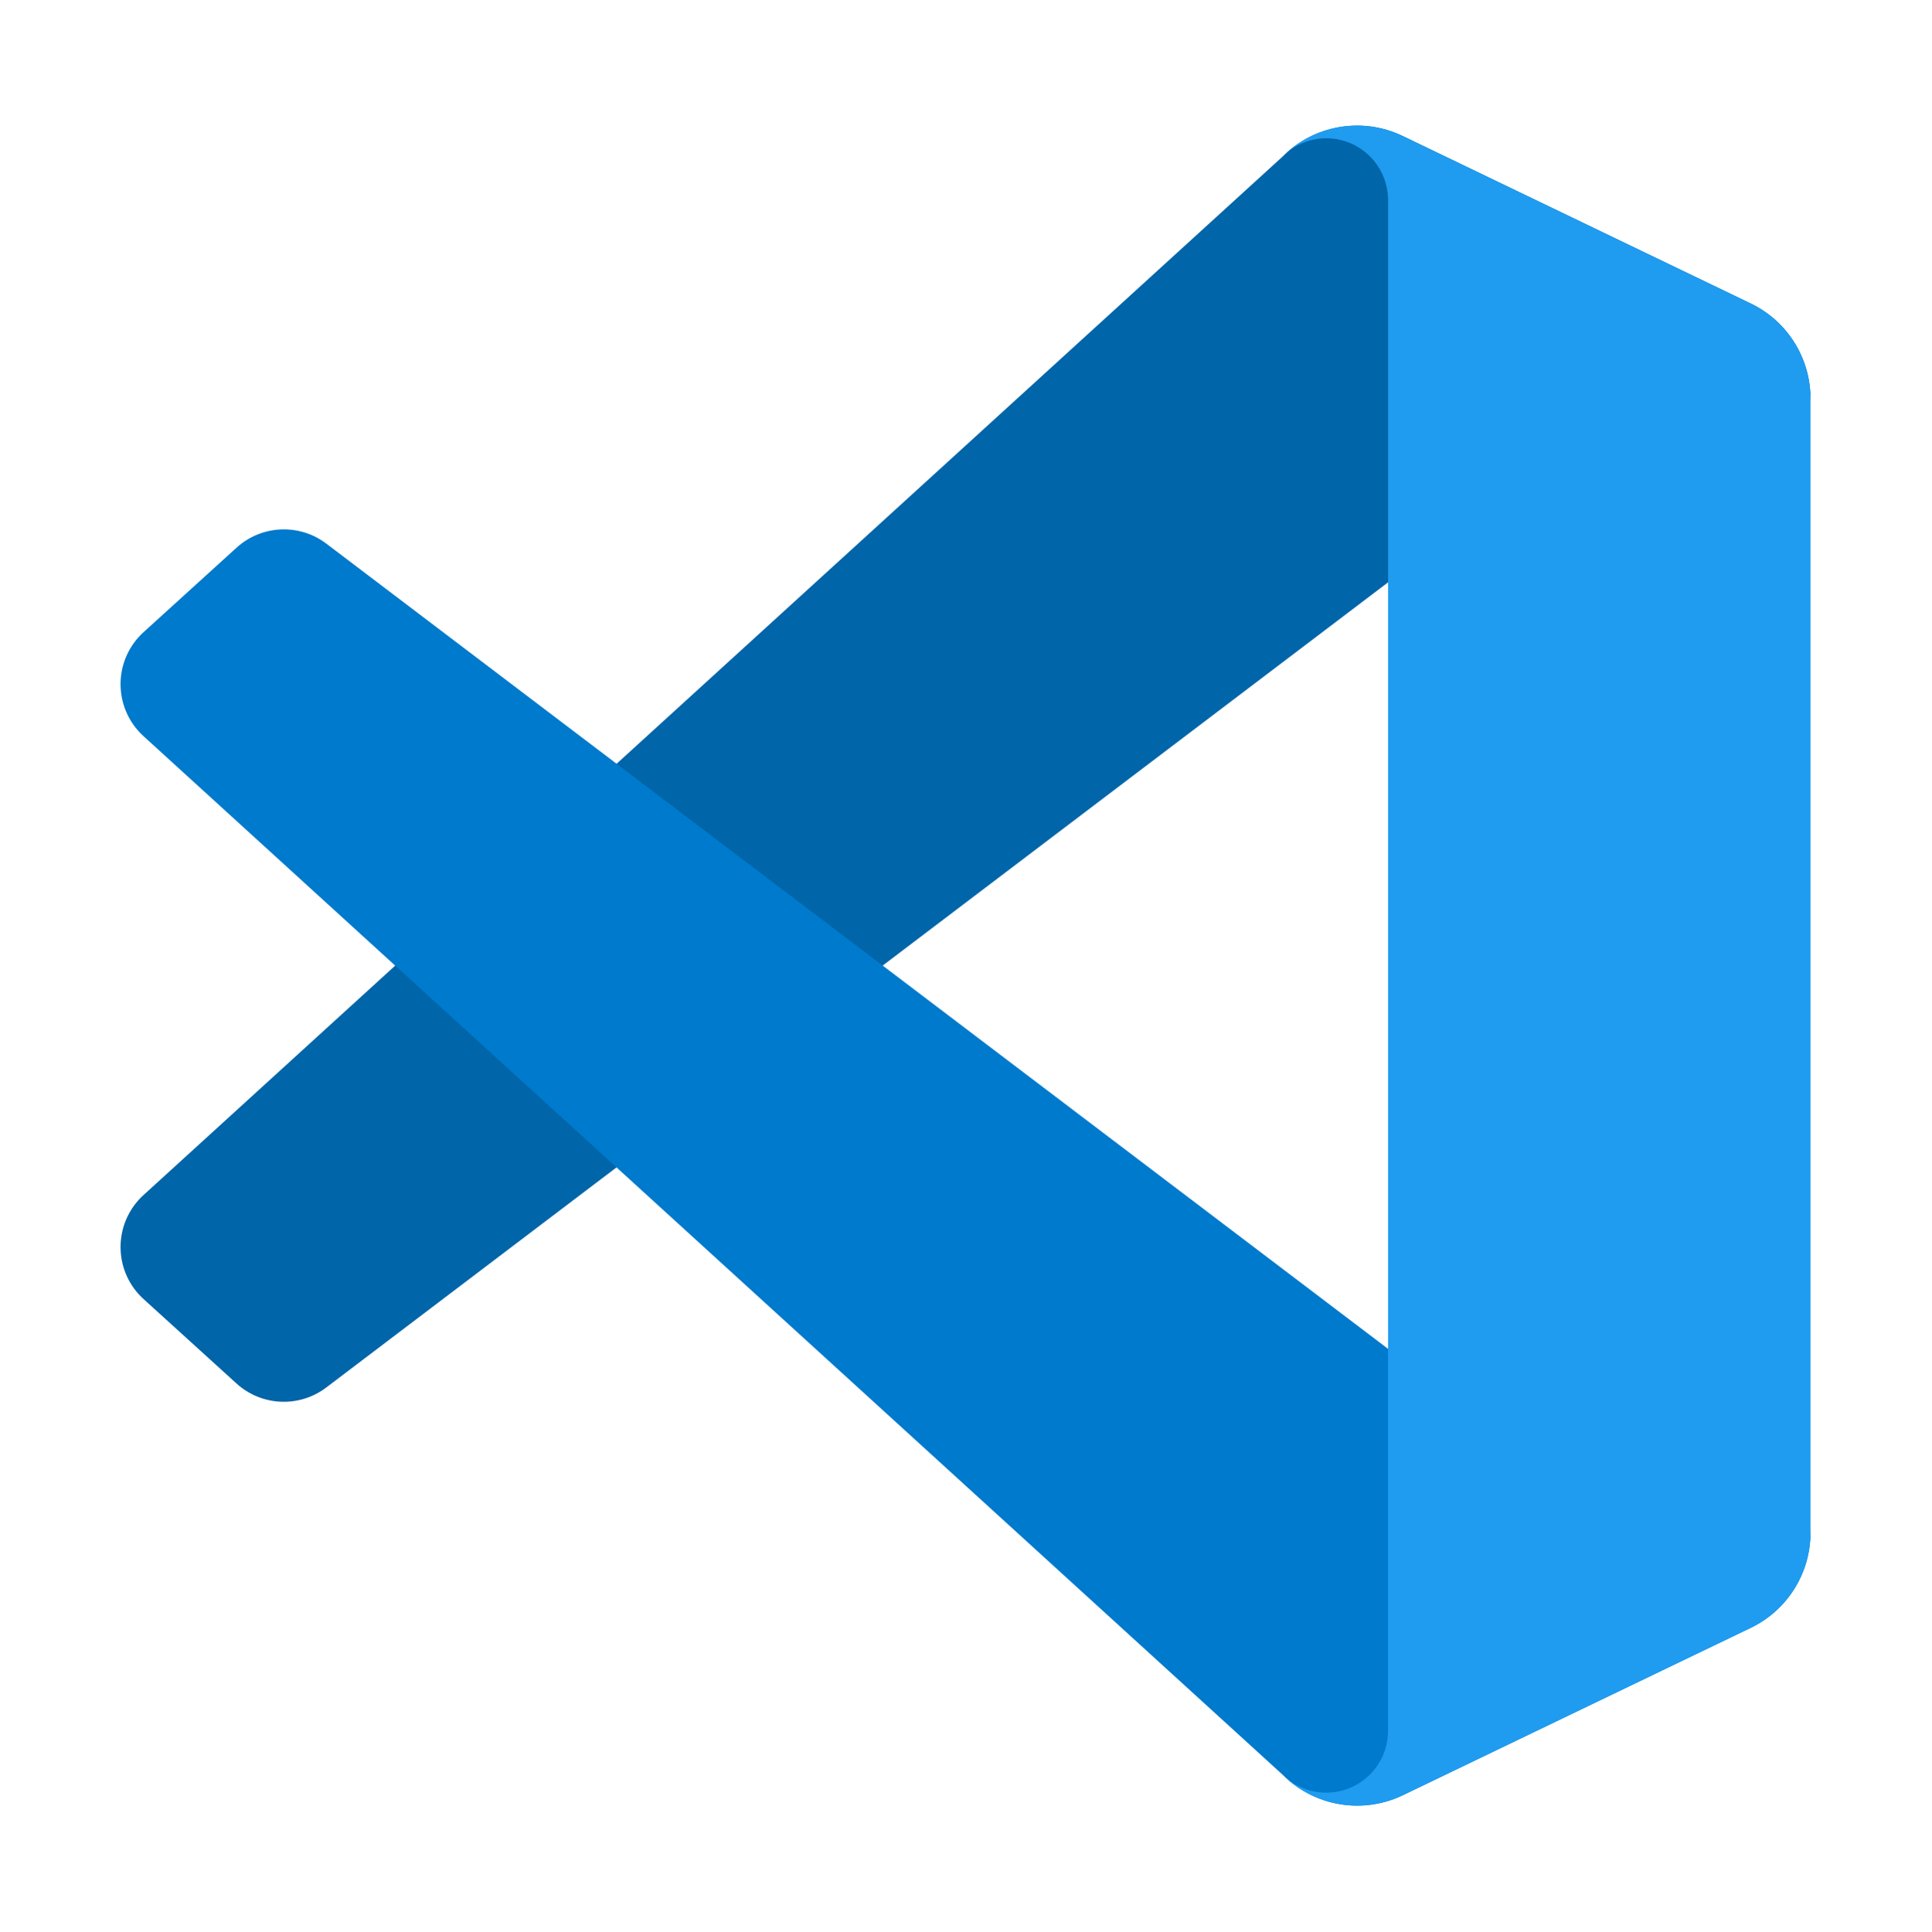
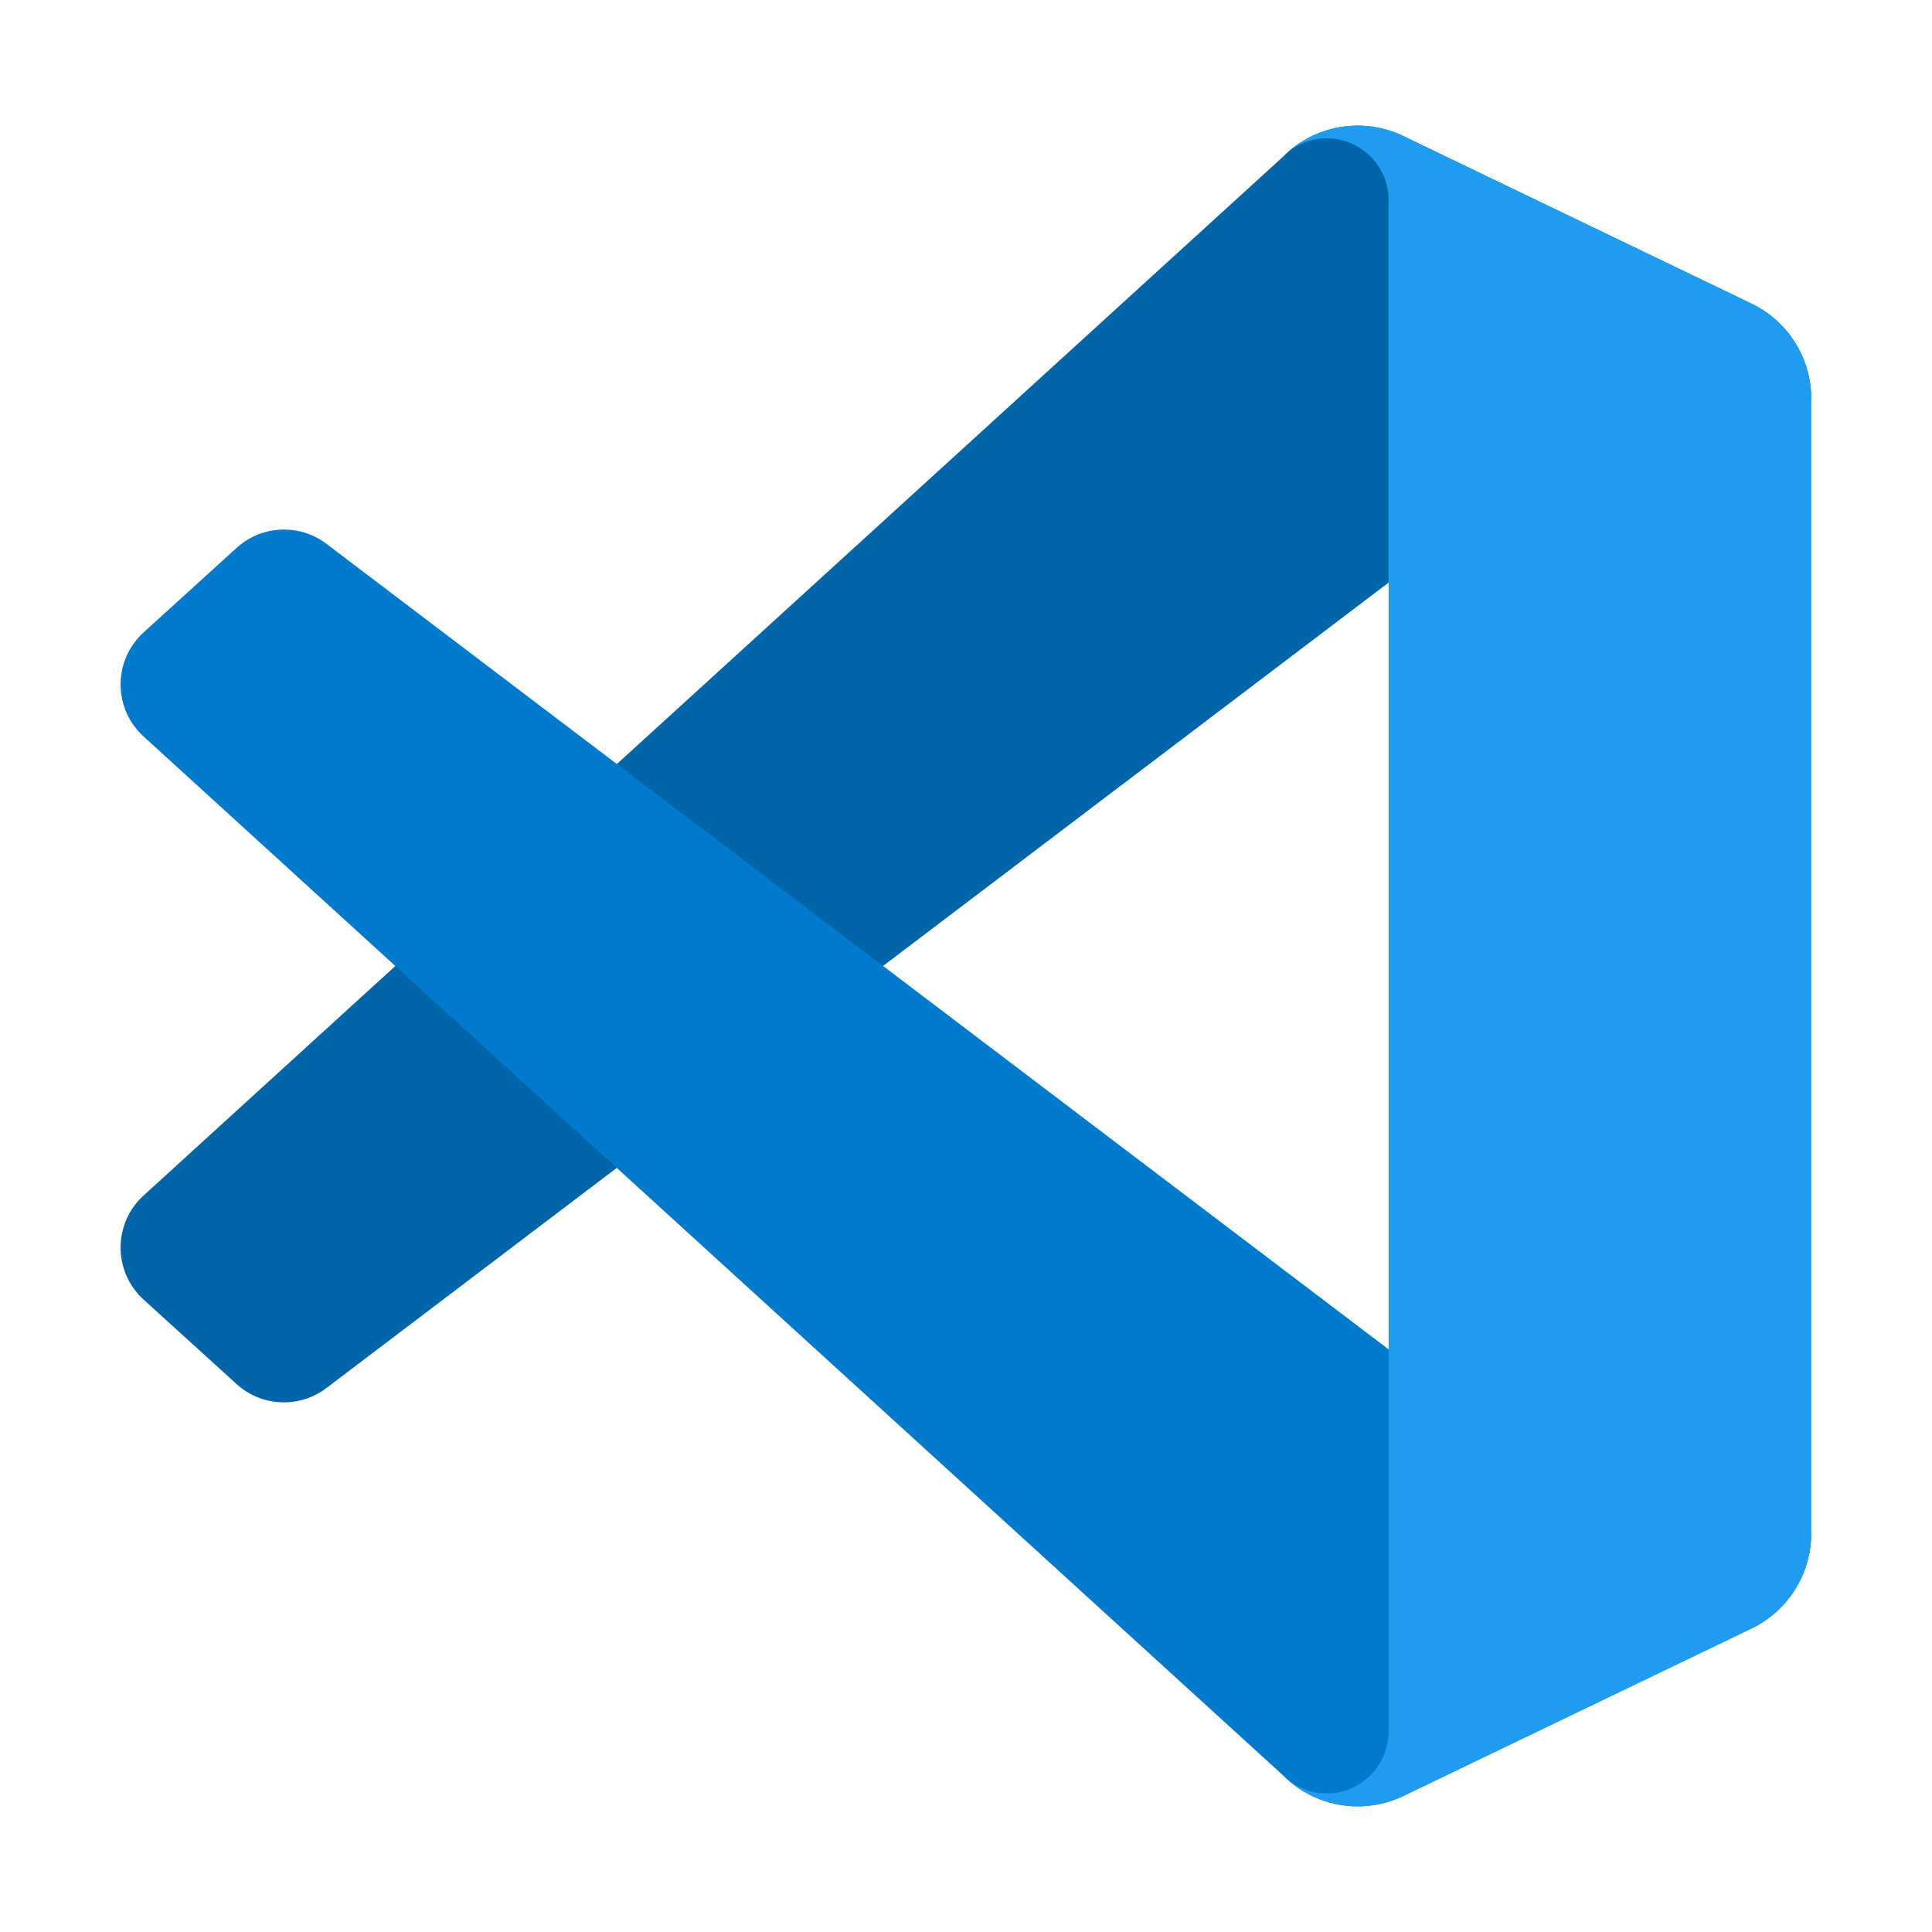
- <svg xmlns="http://www.w3.org/2000/svg" width="290px" height="290px" viewBox="0 0 32 32">
+ <svg xmlns="http://www.w3.org/2000/svg" viewBox="0 0 32 32">
  <path d="M29.01,5.03,23.244,2.254a1.742,1.742,0,0,0-1.989.338L2.38,19.8A1.166,1.166,0,0,0,2.3,21.447c.025.027.05.053.077.077l1.541,1.4a1.165,1.165,0,0,0,1.489.066L28.142,5.75A1.158,1.158,0,0,1,30,6.672V6.605A1.748,1.748,0,0,0,29.01,5.03Z" style="fill:#0065a9" />
  <path d="M29.01,26.97l-5.766,2.777a1.745,1.745,0,0,1-1.989-.338L2.38,12.2A1.166,1.166,0,0,1,2.3,10.553c.025-.027.05-.053.077-.077l1.541-1.4A1.165,1.165,0,0,1,5.41,9.01L28.142,26.25A1.158,1.158,0,0,0,30,25.328V25.4A1.749,1.749,0,0,1,29.01,26.97Z" style="fill:#007acc" />
  <path d="M23.244,29.747a1.745,1.745,0,0,1-1.989-.338A1.025,1.025,0,0,0,23,28.684V3.316a1.024,1.024,0,0,0-1.749-.724,1.744,1.744,0,0,1,1.989-.339l5.765,2.772A1.748,1.748,0,0,1,30,6.6V25.4a1.748,1.748,0,0,1-.991,1.576Z" style="fill:#1f9cf0" />
</svg>
